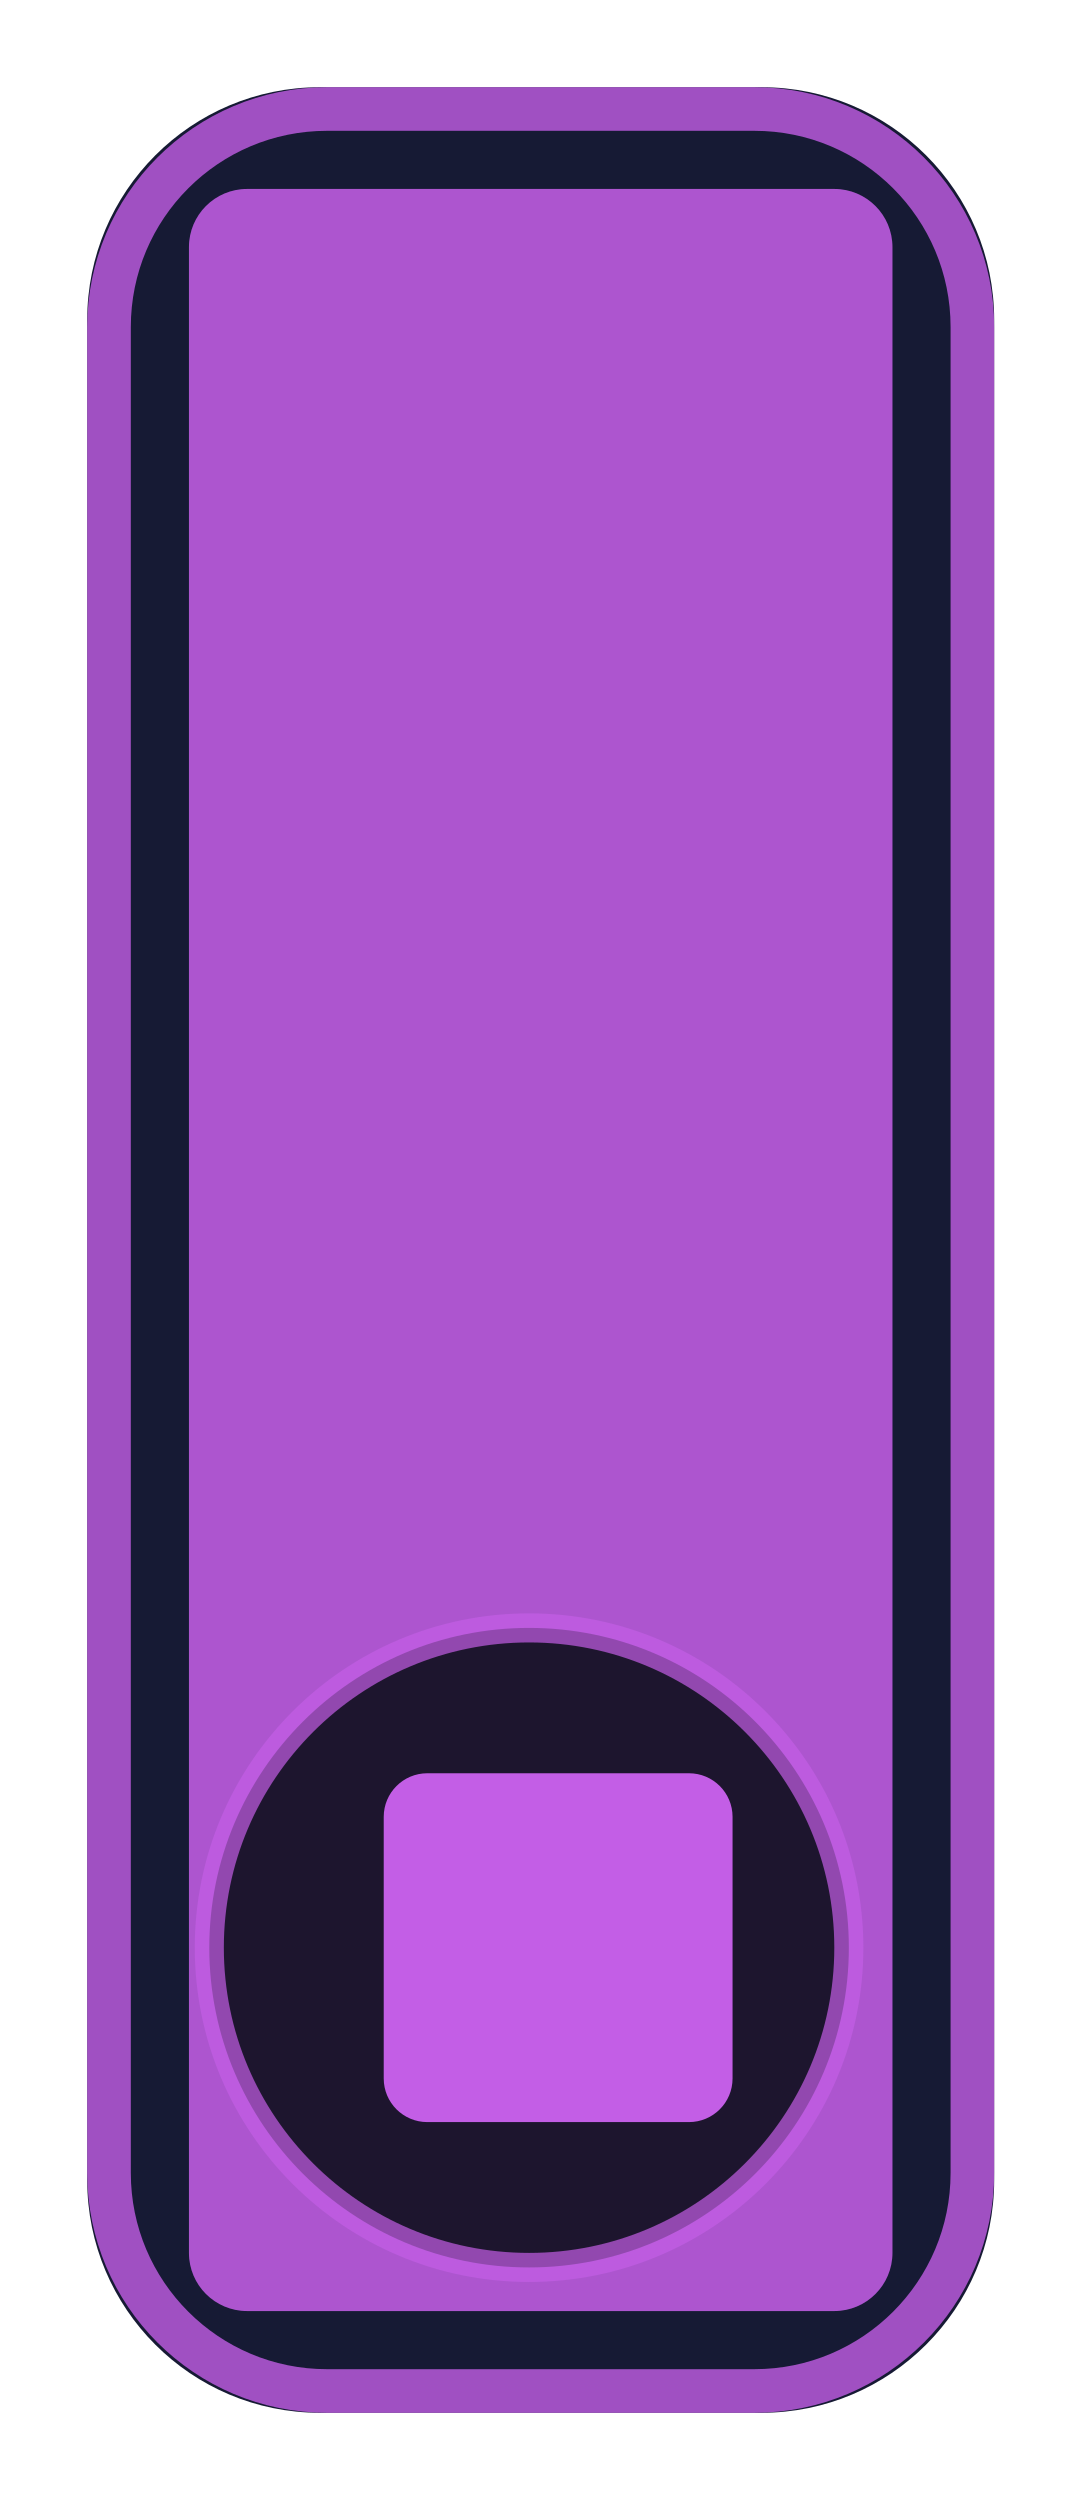
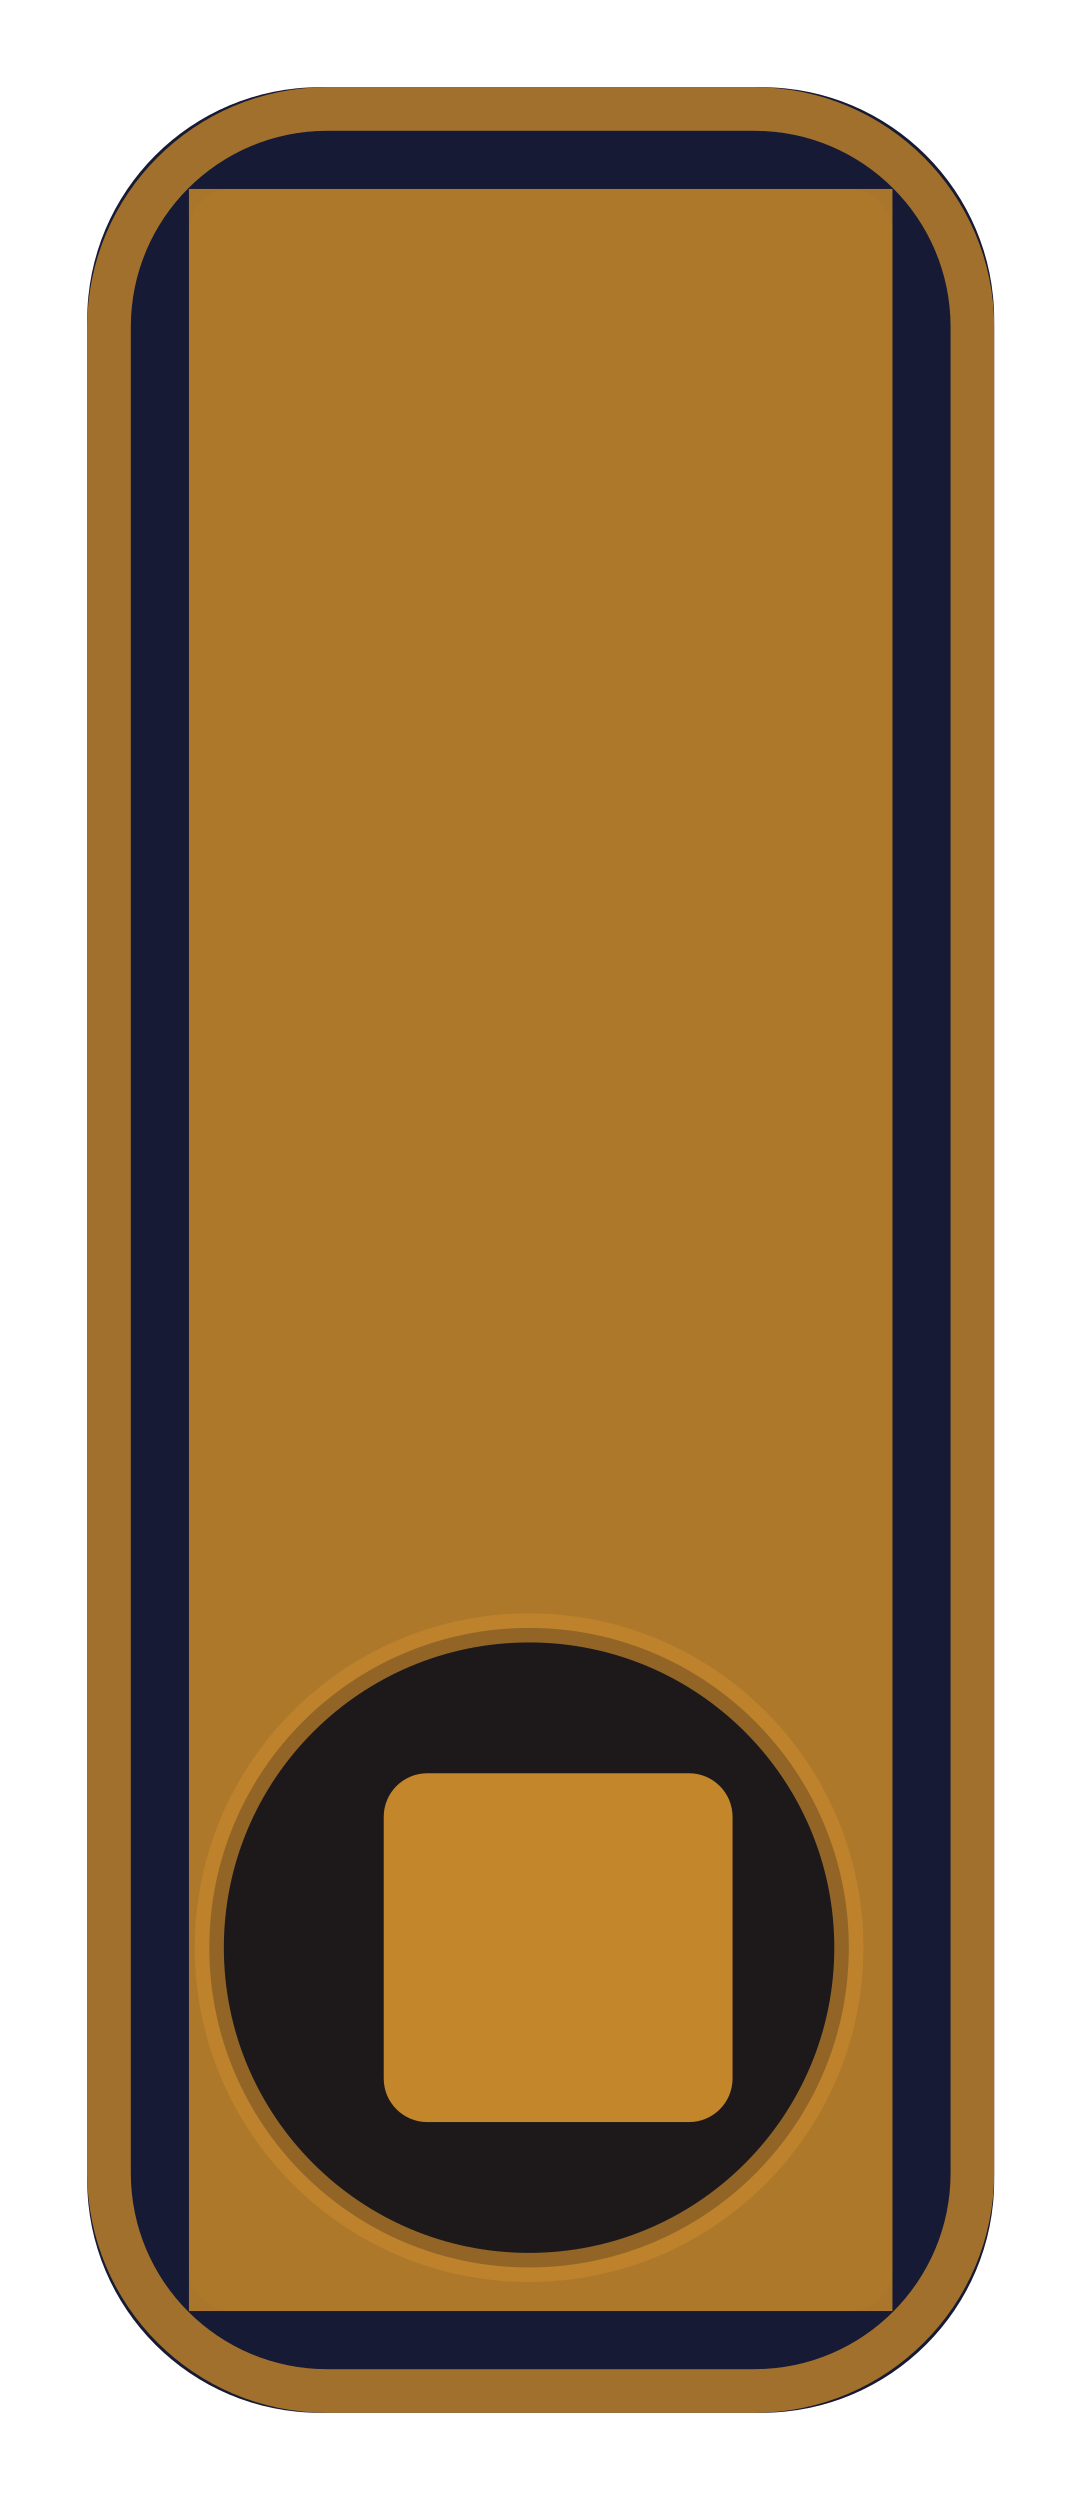
<svg xmlns="http://www.w3.org/2000/svg" width="37.2" height="86" viewBox="0 0 37.2 86" role="img" aria-label="GX: 100 % of 33,660 bytes of code matched, 172 of 172 functions">
  <style>text { font-family: -apple-system, BlinkMacSystemFont, 'Segoe UI', Helvetica, Arial, sans-serif; } .mono { font-family: ui-monospace, SFMono-Regular, 'SF Mono', Menlo, Consolas, monospace; } text { paint-order: stroke; stroke: #161a34; stroke-opacity: 0.55; stroke-width: 2.5px; stroke-linejoin: round; } .rise { transform-box: fill-box; transform-origin: 50% 100%; animation: rise 1.6s cubic-bezier(.2,.8,.2,1) .2s both; } @keyframes rise { from { transform: scaleY(0); } } @media (prefers-reduced-motion: reduce) { * { animation: none !important; } }</style>
  <rect x="3" y="3" width="31.2" height="80" rx="8" fill="#161a34" />
-   <rect x="6.5" y="6.5" width="24.2" height="73.0" rx="2" fill="#c35ee6" fill-opacity="0.13" />
-   <rect class="rise" x="6.5" y="6.5" width="24.2" height="73.0" rx="2" fill="#c35ee6" fill-opacity="0.85" />
-   <rect x="3.75" y="3.75" width="29.7" height="78.5" rx="7.5" fill="none" stroke="#c35ee6" stroke-opacity="0.8" stroke-width="1.5" />
-   <rect x="7.2" y="56" width="22.0" height="22" rx="11" fill="#0b0d1a" fill-opacity="0.88" stroke="#c35ee6" stroke-opacity="0.7" />
-   <g fill="#c35ee6">
+   <rect x="6.5" y="6.5" width="24.2" height="73.0" rx="1.5" fill="#c4862b" fill-opacity="0.13" />
+   <rect class="rise" x="6.5" y="6.5" width="24.2" height="73.0" fill="#c4862b" fill-opacity="0.85" />
+   <rect x="3.75" y="3.75" width="29.7" height="78.5" rx="7.5" fill="none" stroke="#c4862b" stroke-opacity="0.8" stroke-width="1.5" />
+   <rect x="7.2" y="56" width="22.0" height="22" rx="11" fill="#0b0d1a" fill-opacity="0.88" stroke="#c4862b" stroke-opacity="0.7" />
+   <g fill="#c4862b">
    <rect x="13.2" y="61" width="12" height="12" rx="1.5" />
  </g>
</svg>
